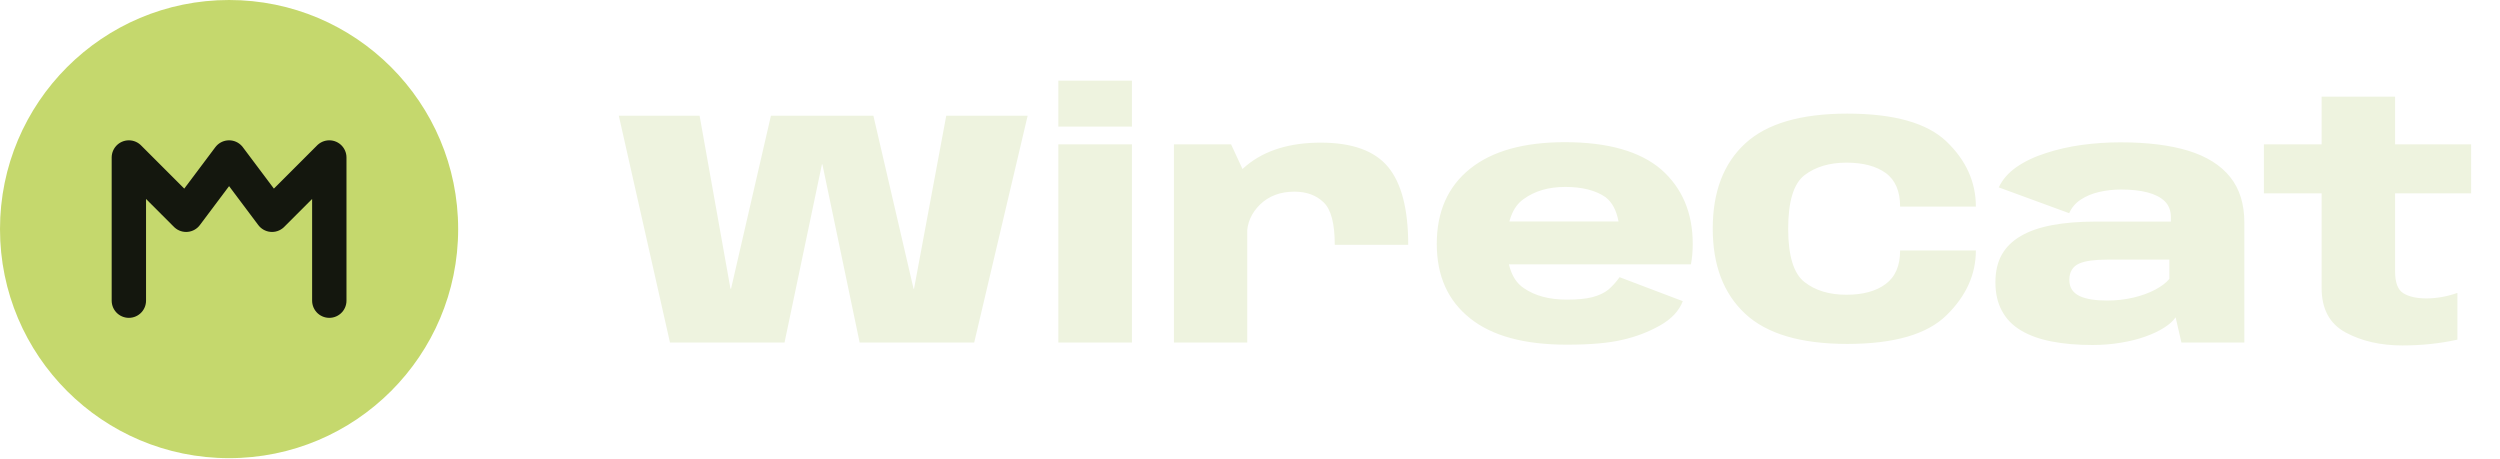
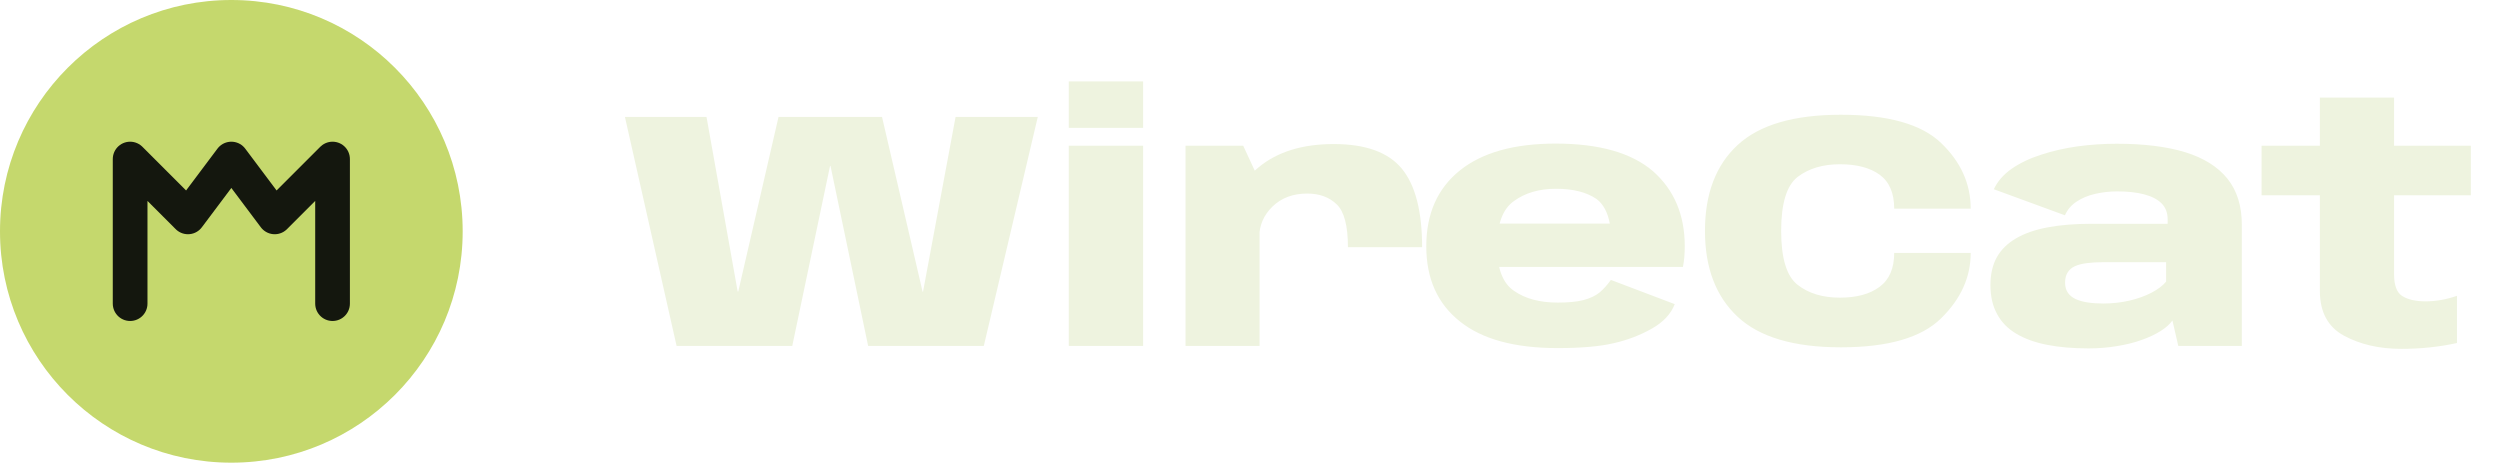
- <svg xmlns="http://www.w3.org/2000/svg" viewBox="0 0 163.7 30" width="163.7" height="30" role="img" aria-label="WireCat">
+ <svg xmlns="http://www.w3.org/2000/svg" viewBox="0 0 162.1 30" width="162.1" height="30" role="img" aria-label="WireCat">
  <g transform="scale(0.9375)">
    <circle cx="16" cy="16" r="16" fill="#c5d86d" />
    <path d="M9 21V11l4 4 3-4 3 4 4-4v10" fill="none" stroke="#14170e" stroke-width="2.4" stroke-linejoin="round" stroke-linecap="round" />
  </g>
-   <path transform="translate(40 22.43)" fill="#eef3df" d="M3.87 0H11.37L13.82 -11.67H13.85L16.29 0H23.79L27.29 -14.85H21.96L19.85 -3.52H19.82L17.19 -14.85H10.48L7.87 -3.53H7.83L5.81 -14.85H0.52Z M29.3 0H34.12V-12.98H29.3ZM29.3 -17.15V-14.14H34.12V-17.15Z M47.4 -6.4H52.21Q52.21 -9.9 50.89 -11.5Q49.57 -13.09 46.48 -13.09Q43.45 -13.09 41.63 -11.6Q39.82 -10.1 39.82 -8.32L41.65 -7.05Q41.65 -8.2 42.51 -9.04Q43.38 -9.88 44.76 -9.88Q45.95 -9.88 46.67 -9.18Q47.4 -8.49 47.4 -6.4ZM36.87 0H41.67V-10.69L40.61 -12.98H36.87Z M62.6 0.14V-2.81Q60.86 -2.81 59.77 -3.57Q58.67 -4.31 58.67 -6.45Q58.67 -8.62 59.76 -9.39Q60.85 -10.19 62.49 -10.19Q64.16 -10.19 65.13 -9.52Q65.78 -9.02 65.98 -7.93H58.25V-5.12H70.72Q70.84 -5.71 70.84 -6.46Q70.84 -9.51 68.78 -11.33Q66.69 -13.12 62.47 -13.12Q58.43 -13.12 56.26 -11.38Q54.08 -9.63 54.08 -6.46Q54.08 -3.31 56.27 -1.58Q58.42 0.14 62.6 0.14ZM62.6 -2.81V0.14Q64.9 0.14 66.24 -0.18Q67.57 -0.48 68.7 -1.12Q69.82 -1.75 70.19 -2.71L66.05 -4.28Q65.7 -3.79 65.31 -3.46Q64.91 -3.14 64.26 -2.97Q63.63 -2.81 62.6 -2.81Z M80.96 0.09Q85.55 0.09 87.46 -1.79Q89.38 -3.67 89.38 -6.03H84.42Q84.42 -4.53 83.47 -3.83Q82.53 -3.13 80.9 -3.13Q79.22 -3.13 78.16 -3.96Q77.09 -4.79 77.09 -7.46Q77.09 -10.13 78.16 -10.96Q79.24 -11.78 80.9 -11.78Q82.54 -11.78 83.48 -11.1Q84.42 -10.41 84.42 -8.9H89.38Q89.38 -11.31 87.47 -13.15Q85.56 -14.99 80.96 -14.99Q76.39 -14.99 74.27 -13.03Q72.15 -11.07 72.15 -7.46Q72.15 -3.87 74.27 -1.89Q76.39 0.09 80.96 0.09Z M97.02 0.16Q98 0.16 98.87 0.01Q99.75 -0.13 100.47 -0.39Q101.18 -0.64 101.7 -0.97Q102.21 -1.29 102.46 -1.65L102.84 0H106.96V-7.86Q106.96 -9.68 106.03 -10.84Q105.1 -12 103.29 -12.56Q101.49 -13.11 98.85 -13.11Q97.57 -13.11 96.31 -12.94Q95.04 -12.76 93.95 -12.4Q92.85 -12.05 92.04 -11.49Q91.24 -10.93 90.88 -10.16L95.49 -8.47Q95.73 -9.02 96.25 -9.36Q96.76 -9.7 97.45 -9.86Q98.15 -10.02 98.88 -10.02Q99.9 -10.02 100.62 -9.83Q101.35 -9.64 101.75 -9.25Q102.15 -8.85 102.15 -8.21V-7.92H97.21Q95.61 -7.92 94.38 -7.69Q93.15 -7.46 92.33 -6.98Q91.5 -6.5 91.08 -5.76Q90.66 -5.01 90.66 -3.95Q90.66 -2.85 91.09 -2.07Q91.51 -1.28 92.34 -0.79Q93.16 -0.3 94.34 -0.07Q95.51 0.16 97.02 0.16ZM97.97 -2.75Q97.42 -2.75 96.96 -2.82Q96.51 -2.89 96.18 -3.04Q95.85 -3.2 95.68 -3.45Q95.5 -3.71 95.5 -4.11Q95.5 -4.51 95.67 -4.77Q95.83 -5.03 96.14 -5.17Q96.45 -5.31 96.92 -5.37Q97.38 -5.43 97.98 -5.43H102.05V-4.17Q101.74 -3.79 101.12 -3.46Q100.49 -3.13 99.68 -2.94Q98.86 -2.75 97.97 -2.75Z M117.3 0.19Q119.19 0.19 120.91 -0.19V-3.25Q119.88 -2.89 118.88 -2.89Q117.92 -2.89 117.37 -3.23Q116.83 -3.56 116.83 -4.66V-9.77H121.81V-12.98H116.83V-16.1H112.02V-12.98H108.24V-9.77H112.02V-3.57Q112.02 -1.51 113.59 -0.66Q115.17 0.19 117.3 0.19Z" />
+   <g transform="translate(40 22.43)" fill="#eef3df">
+     <path d="M3.87 0H11.37L13.82 -11.67H13.85L16.29 0H23.79L27.29 -14.85H21.96L19.85 -3.52H19.82L17.19 -14.85H10.48L7.87 -3.53H7.83L5.81 -14.85H0.52Z M29.3 0H34.12V-12.98H29.3ZM29.3 -17.15V-14.14H34.12V-17.15Z M47.4 -6.4H52.21Q52.21 -9.9 50.89 -11.5Q49.57 -13.09 46.48 -13.09Q43.45 -13.09 41.63 -11.6Q39.82 -10.1 39.82 -8.32L41.65 -7.05Q41.65 -8.2 42.51 -9.04Q43.38 -9.88 44.76 -9.88Q45.95 -9.88 46.67 -9.18Q47.4 -8.49 47.4 -6.4ZM36.87 0H41.67V-10.69L40.61 -12.98H36.87Z" />
+     <path transform="translate(-1.6 0)" d="M62.6 0.14V-2.81Q60.86 -2.81 59.77 -3.57Q58.67 -4.31 58.67 -6.45Q58.67 -8.62 59.76 -9.39Q60.85 -10.19 62.49 -10.19Q64.16 -10.19 65.13 -9.52Q65.78 -9.02 65.98 -7.93H58.25V-5.12H70.72Q70.84 -5.71 70.84 -6.46Q70.84 -9.51 68.78 -11.33Q66.69 -13.12 62.47 -13.12Q58.43 -13.12 56.26 -11.38Q54.08 -9.63 54.08 -6.46Q54.08 -3.31 56.27 -1.58Q58.42 0.14 62.6 0.14ZM62.6 -2.81V0.14Q64.9 0.14 66.24 -0.18Q67.57 -0.48 68.7 -1.12Q69.82 -1.75 70.19 -2.71L66.05 -4.28Q65.7 -3.79 65.31 -3.46Q64.91 -3.14 64.26 -2.97Q63.63 -2.81 62.6 -2.81Z M80.96 0.09Q85.55 0.09 87.46 -1.79Q89.38 -3.67 89.38 -6.03H84.42Q84.42 -4.53 83.47 -3.83Q82.53 -3.13 80.9 -3.13Q79.22 -3.13 78.16 -3.96Q77.09 -4.79 77.09 -7.46Q77.09 -10.13 78.16 -10.96Q79.24 -11.78 80.9 -11.78Q82.54 -11.78 83.48 -11.1Q84.42 -10.41 84.42 -8.9H89.38Q89.38 -11.31 87.47 -13.15Q85.56 -14.99 80.96 -14.99Q76.39 -14.99 74.27 -13.03Q72.15 -11.07 72.15 -7.46Q72.15 -3.87 74.27 -1.89Q76.39 0.09 80.96 0.09Z M97.02 0.16Q98 0.16 98.87 0.01Q99.75 -0.13 100.47 -0.39Q101.18 -0.64 101.7 -0.97Q102.21 -1.29 102.46 -1.65L102.84 0H106.96V-7.86Q106.96 -9.68 106.03 -10.84Q105.1 -12 103.29 -12.56Q101.49 -13.11 98.85 -13.11Q97.57 -13.11 96.31 -12.94Q95.04 -12.76 93.95 -12.4Q92.85 -12.05 92.04 -11.49Q91.24 -10.93 90.88 -10.16L95.49 -8.47Q95.73 -9.02 96.25 -9.36Q96.76 -9.7 97.45 -9.86Q98.15 -10.02 98.88 -10.02Q99.9 -10.02 100.62 -9.83Q101.35 -9.64 101.75 -9.25Q102.15 -8.85 102.15 -8.21V-7.92H97.21Q95.61 -7.92 94.38 -7.69Q93.15 -7.46 92.33 -6.98Q91.5 -6.5 91.08 -5.76Q90.66 -5.01 90.66 -3.95Q90.66 -2.85 91.09 -2.07Q91.51 -1.28 92.34 -0.79Q93.16 -0.3 94.34 -0.07Q95.51 0.16 97.02 0.16ZM97.97 -2.75Q97.42 -2.75 96.96 -2.82Q96.51 -2.89 96.18 -3.04Q95.85 -3.2 95.68 -3.45Q95.5 -3.71 95.5 -4.11Q95.5 -4.51 95.67 -4.77Q95.83 -5.03 96.14 -5.17Q96.45 -5.31 96.92 -5.37Q97.38 -5.43 97.98 -5.43H102.05V-4.17Q101.74 -3.79 101.12 -3.46Q100.49 -3.13 99.68 -2.94Q98.86 -2.75 97.97 -2.75Z M117.3 0.19Q119.19 0.19 120.91 -0.19V-3.25Q119.88 -2.89 118.88 -2.89Q117.92 -2.89 117.37 -3.23Q116.83 -3.56 116.83 -4.66V-9.77H121.81V-12.98H116.83V-16.1H112.02V-12.98H108.24V-9.77H112.02V-3.57Q112.02 -1.51 113.59 -0.66Q115.17 0.19 117.3 0.19Z" />
+   </g>
</svg>
